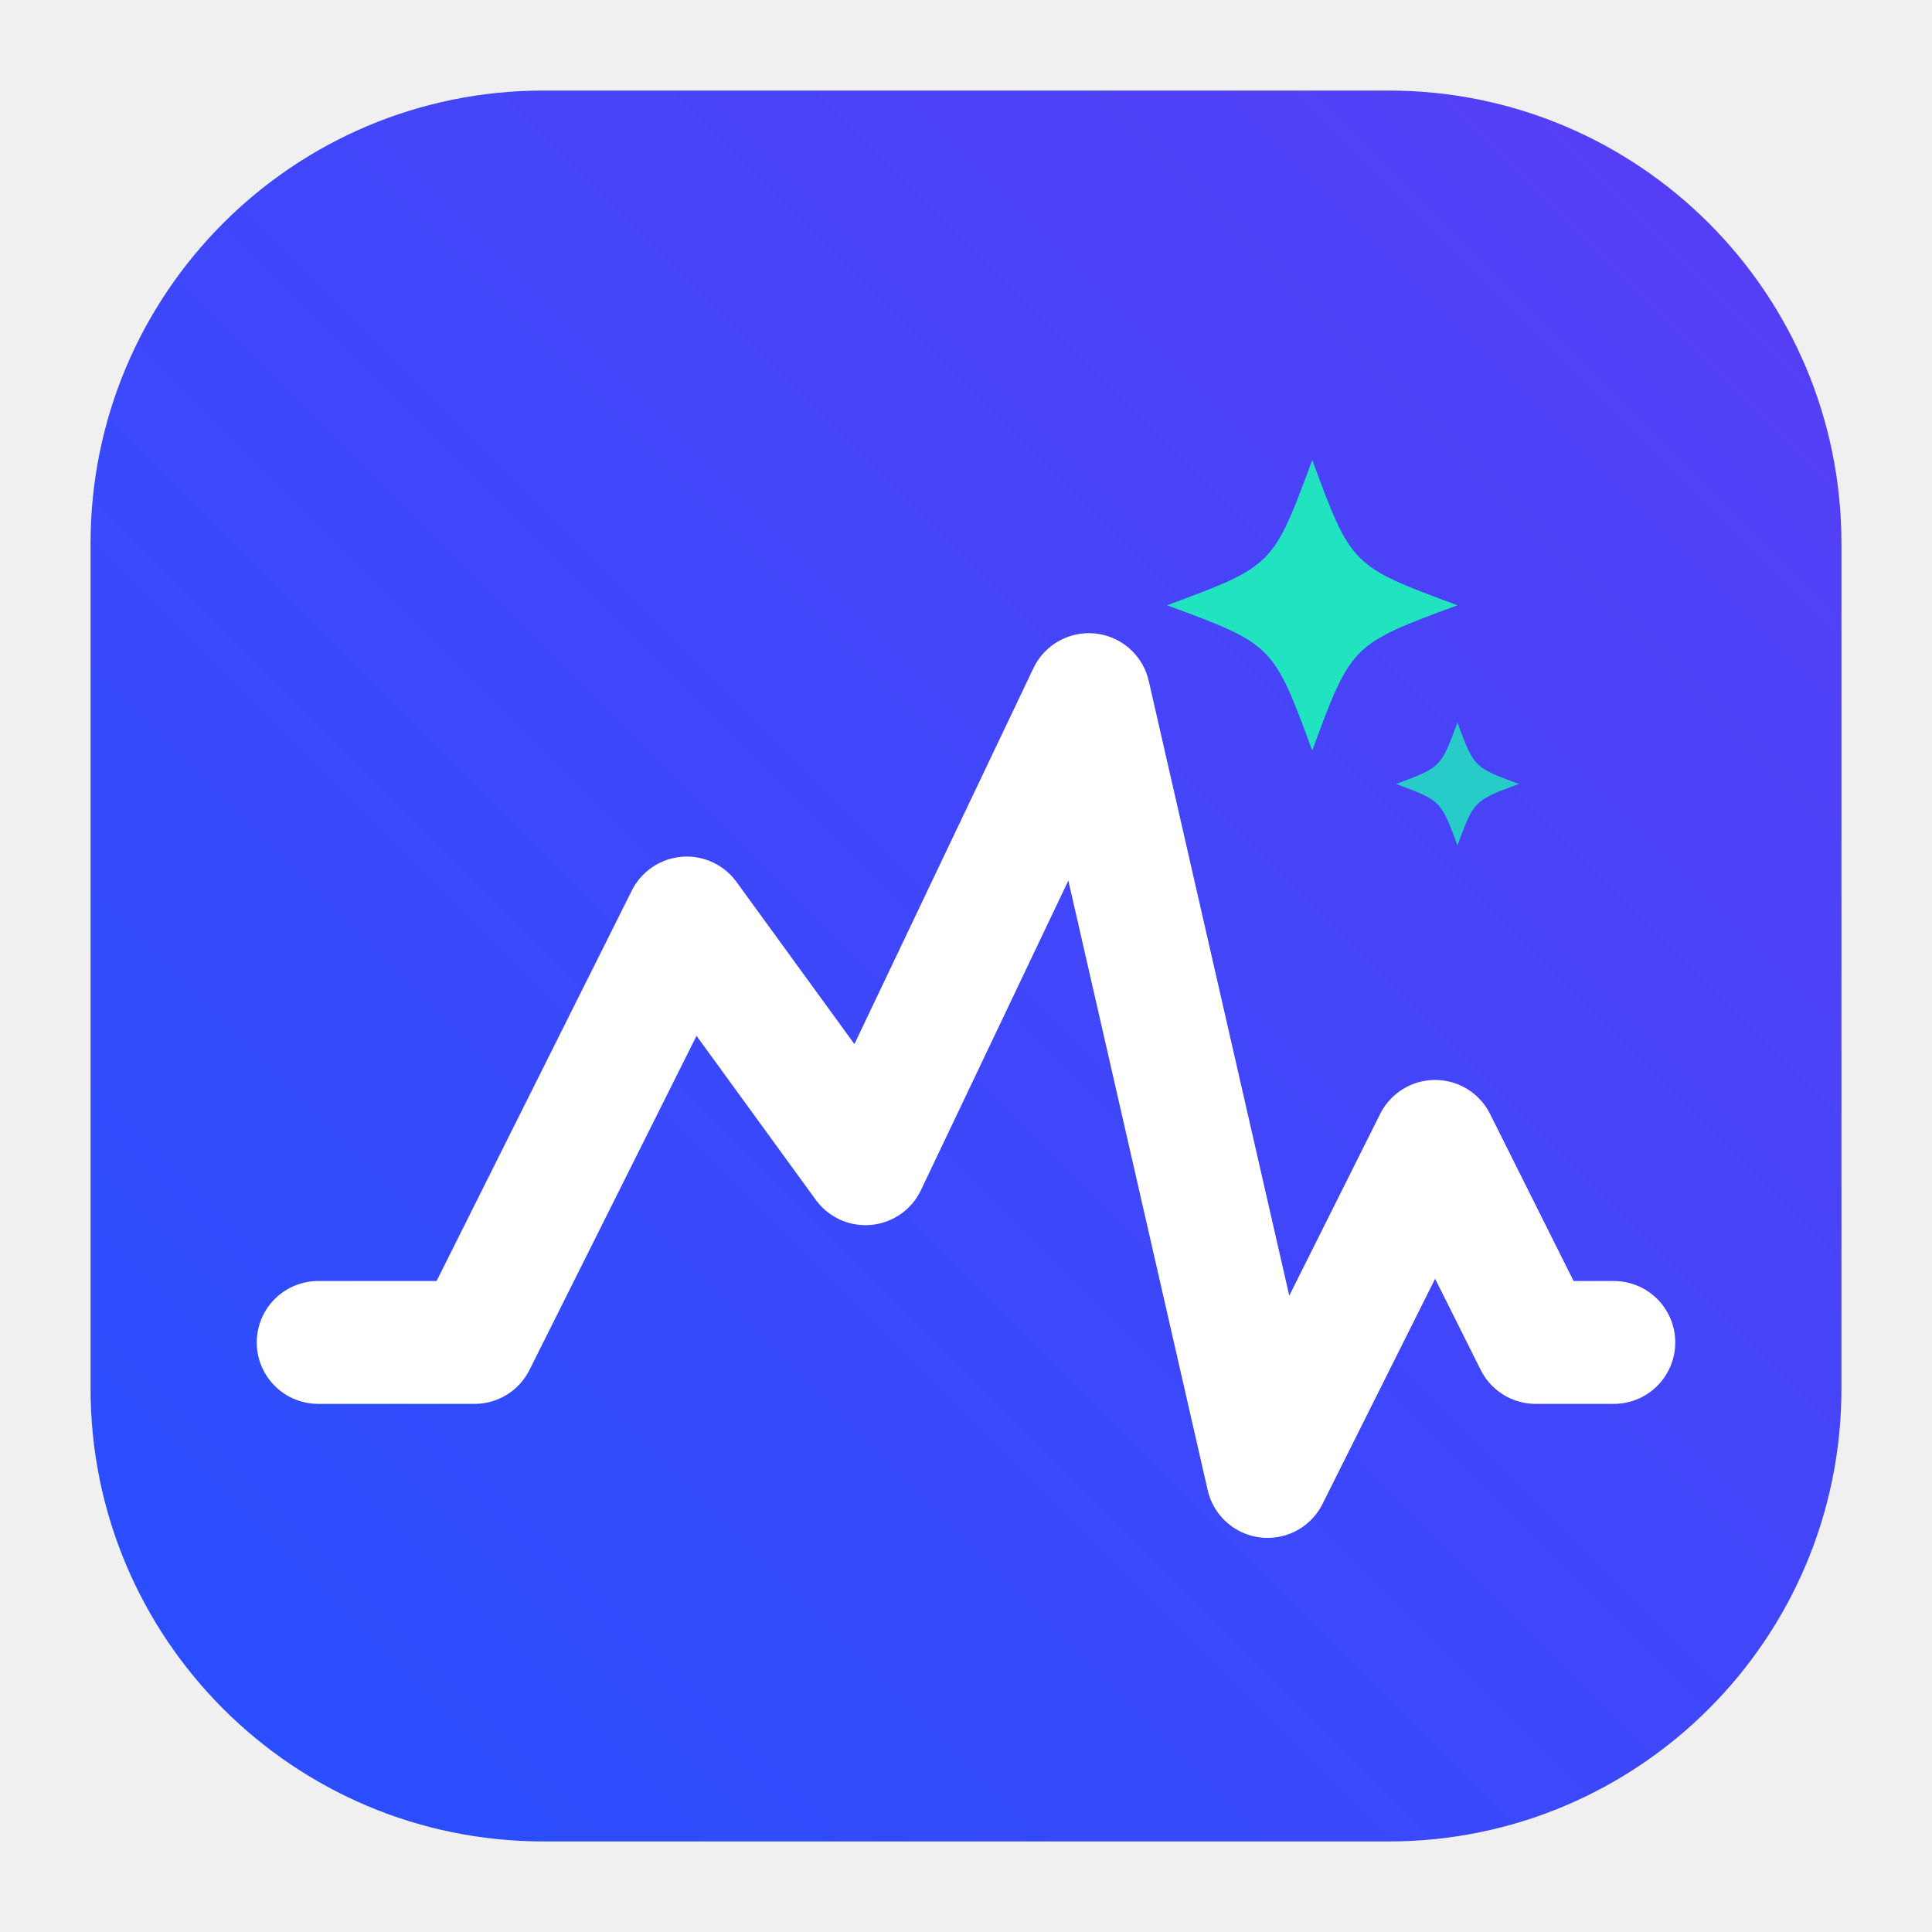
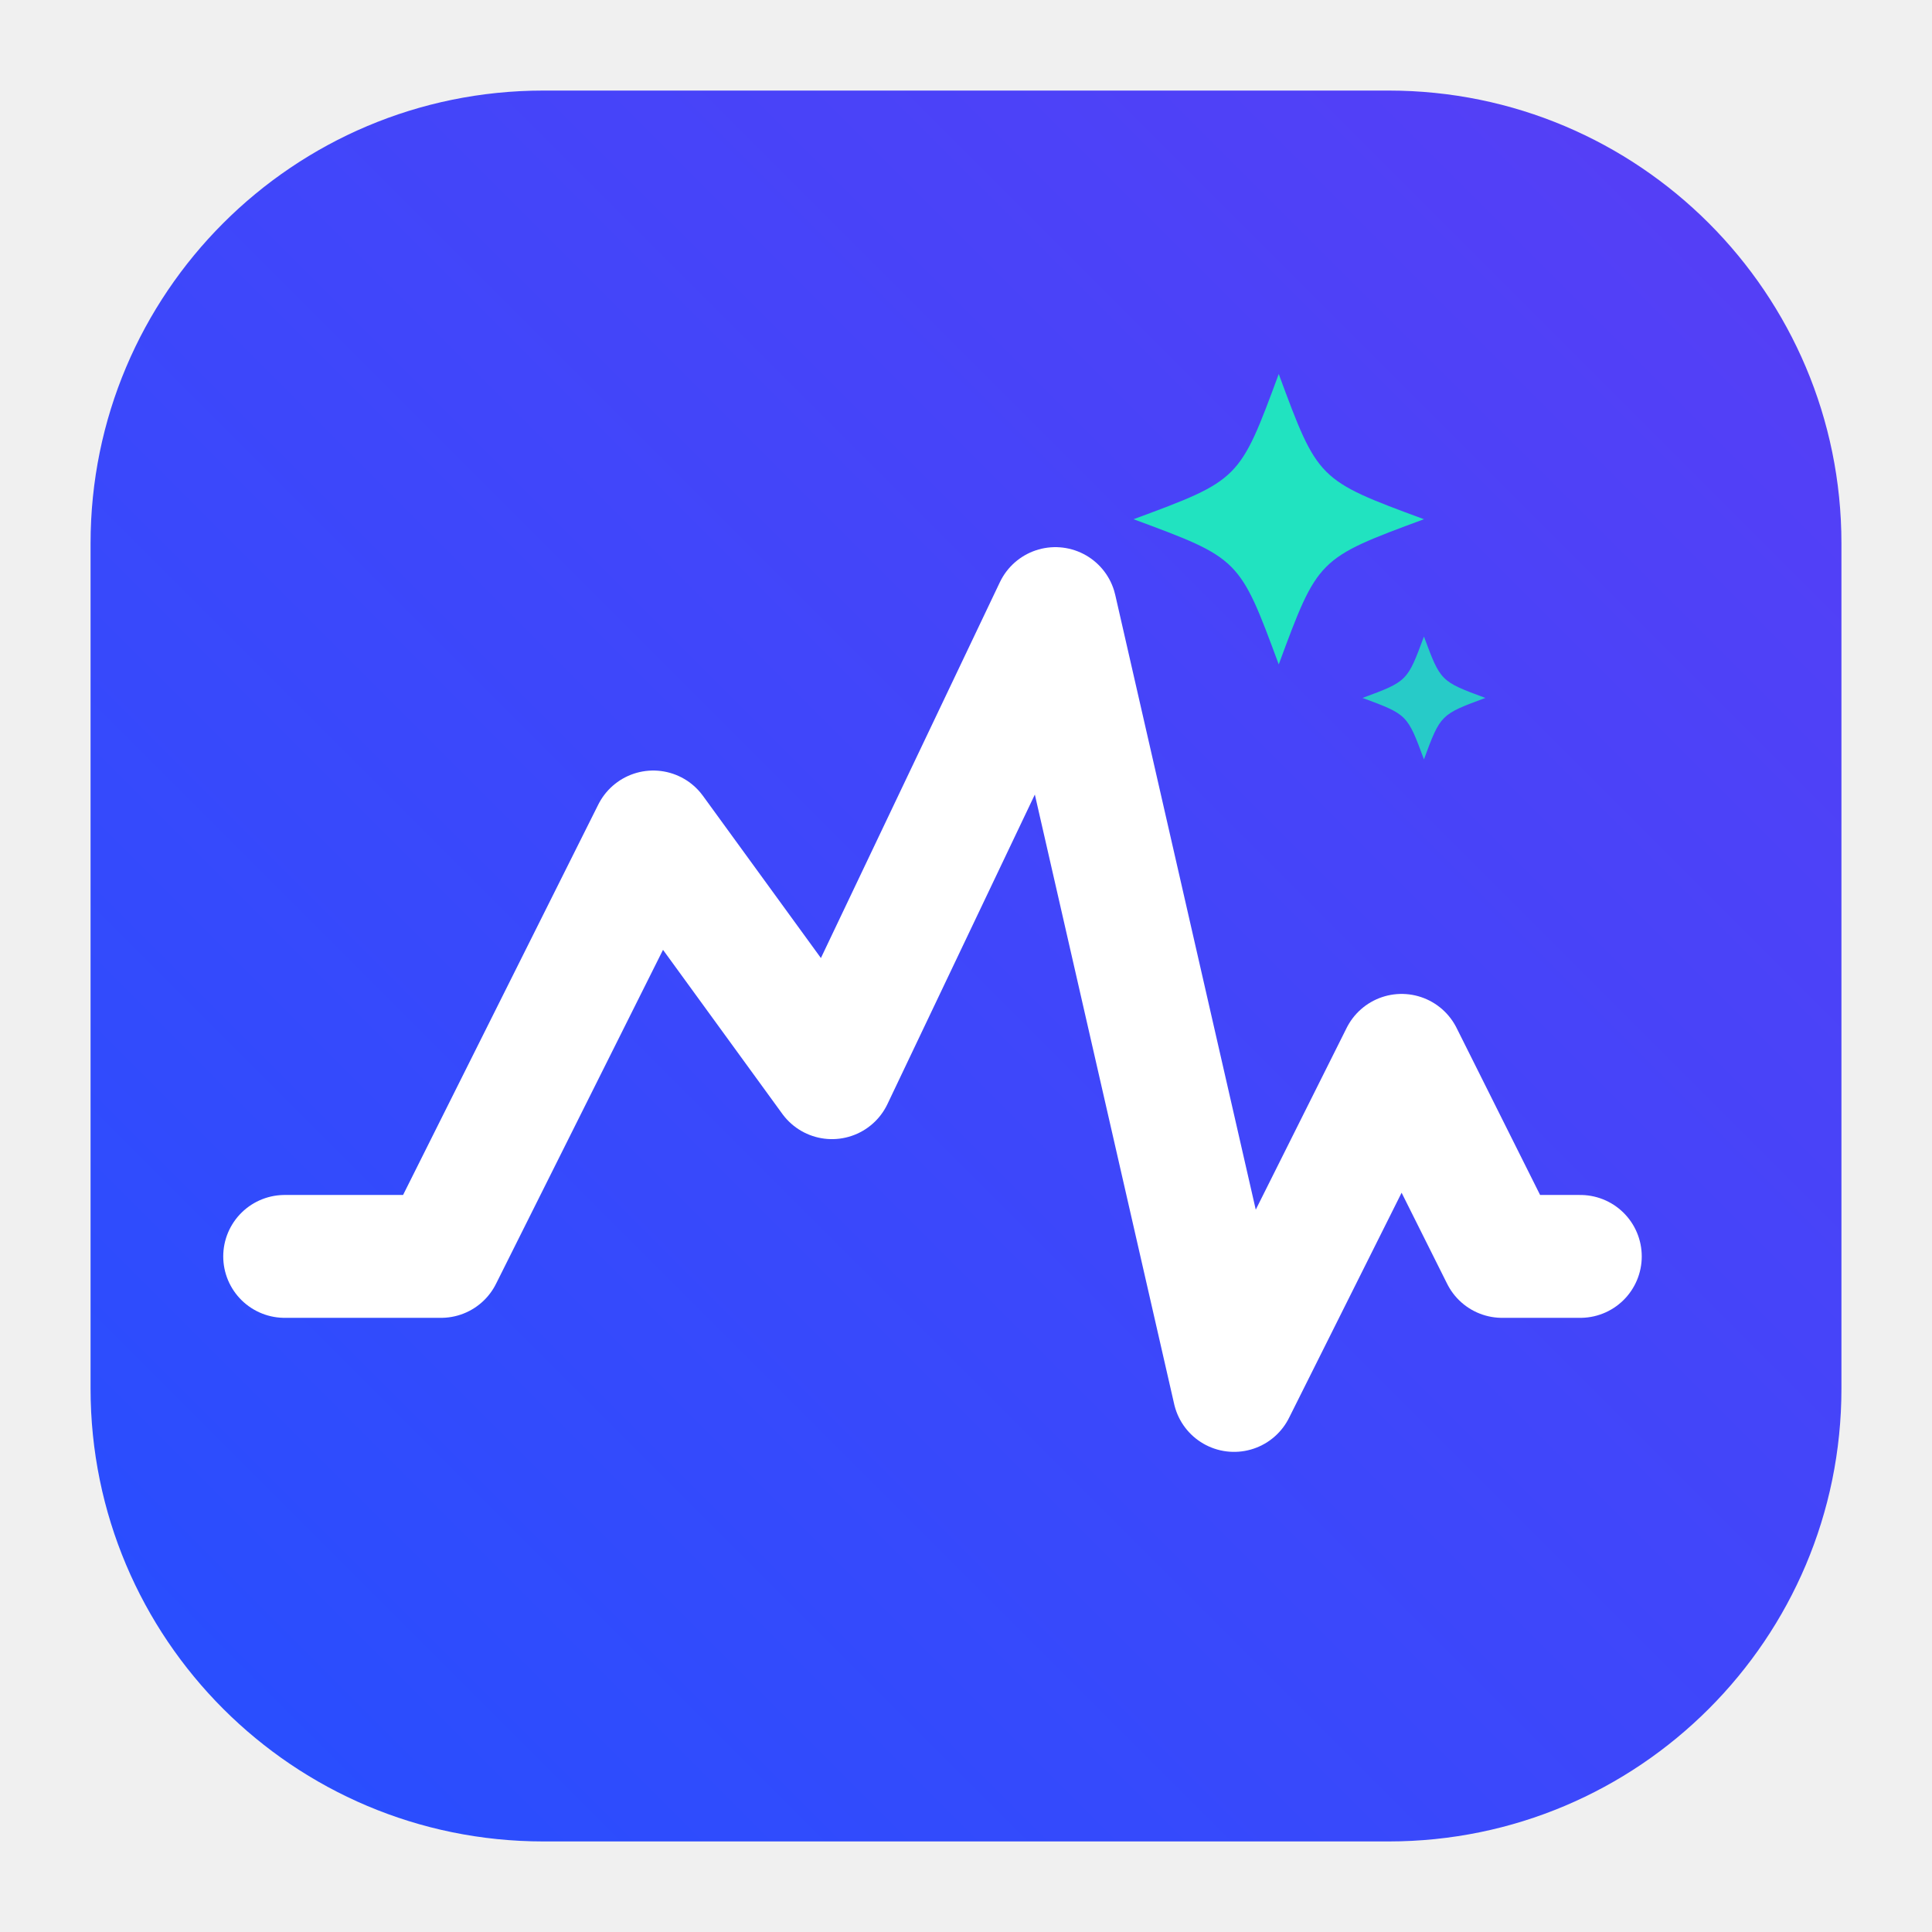
<svg xmlns="http://www.w3.org/2000/svg" viewBox="0 0 128 128" width="128" height="128">
  <defs>
    <linearGradient id="tg" x1="0" y1="128" x2="128" y2="0" gradientUnits="userSpaceOnUse">
      <stop offset="0" stop-color="#2350FF" />
      <stop offset="1" stop-color="#5B3DF5" />
    </linearGradient>
  </defs>
  <rect x="6" y="6" width="116" height="116" rx="30" fill="url(#tg)" />
-   <g transform="translate(64 66) scale(0.74) translate(-64 -57)">
+   <g transform="translate(64 64) scale(0.74) translate(-67 -62)">
    <path d="M6 88 H20 L39 50 L55 72 L75 30 L91 100 L97 88 L106 70 L115 88 H122" fill="none" stroke="#FFFFFF" stroke-width="11" stroke-linecap="round" stroke-linejoin="round" />
    <path d="M95 9 C98.51 18.49 98.51 18.49 108 22 C98.51 25.51 98.51 25.51 95 35 C91.49 25.51 91.49 25.51 82 22 C91.49 18.49 91.49 18.49 95 9 Z" fill="#21E3C0" />
    <path d="M108 32.5 C109.485 36.515 109.485 36.515 113.5 38 C109.485 39.485 109.485 39.485 108 43.5 C106.515 39.485 106.515 39.485 102.5 38 C106.515 36.515 106.515 36.515 108 32.5 Z" fill="#21E3C0" opacity=".85" />
  </g>
</svg>
